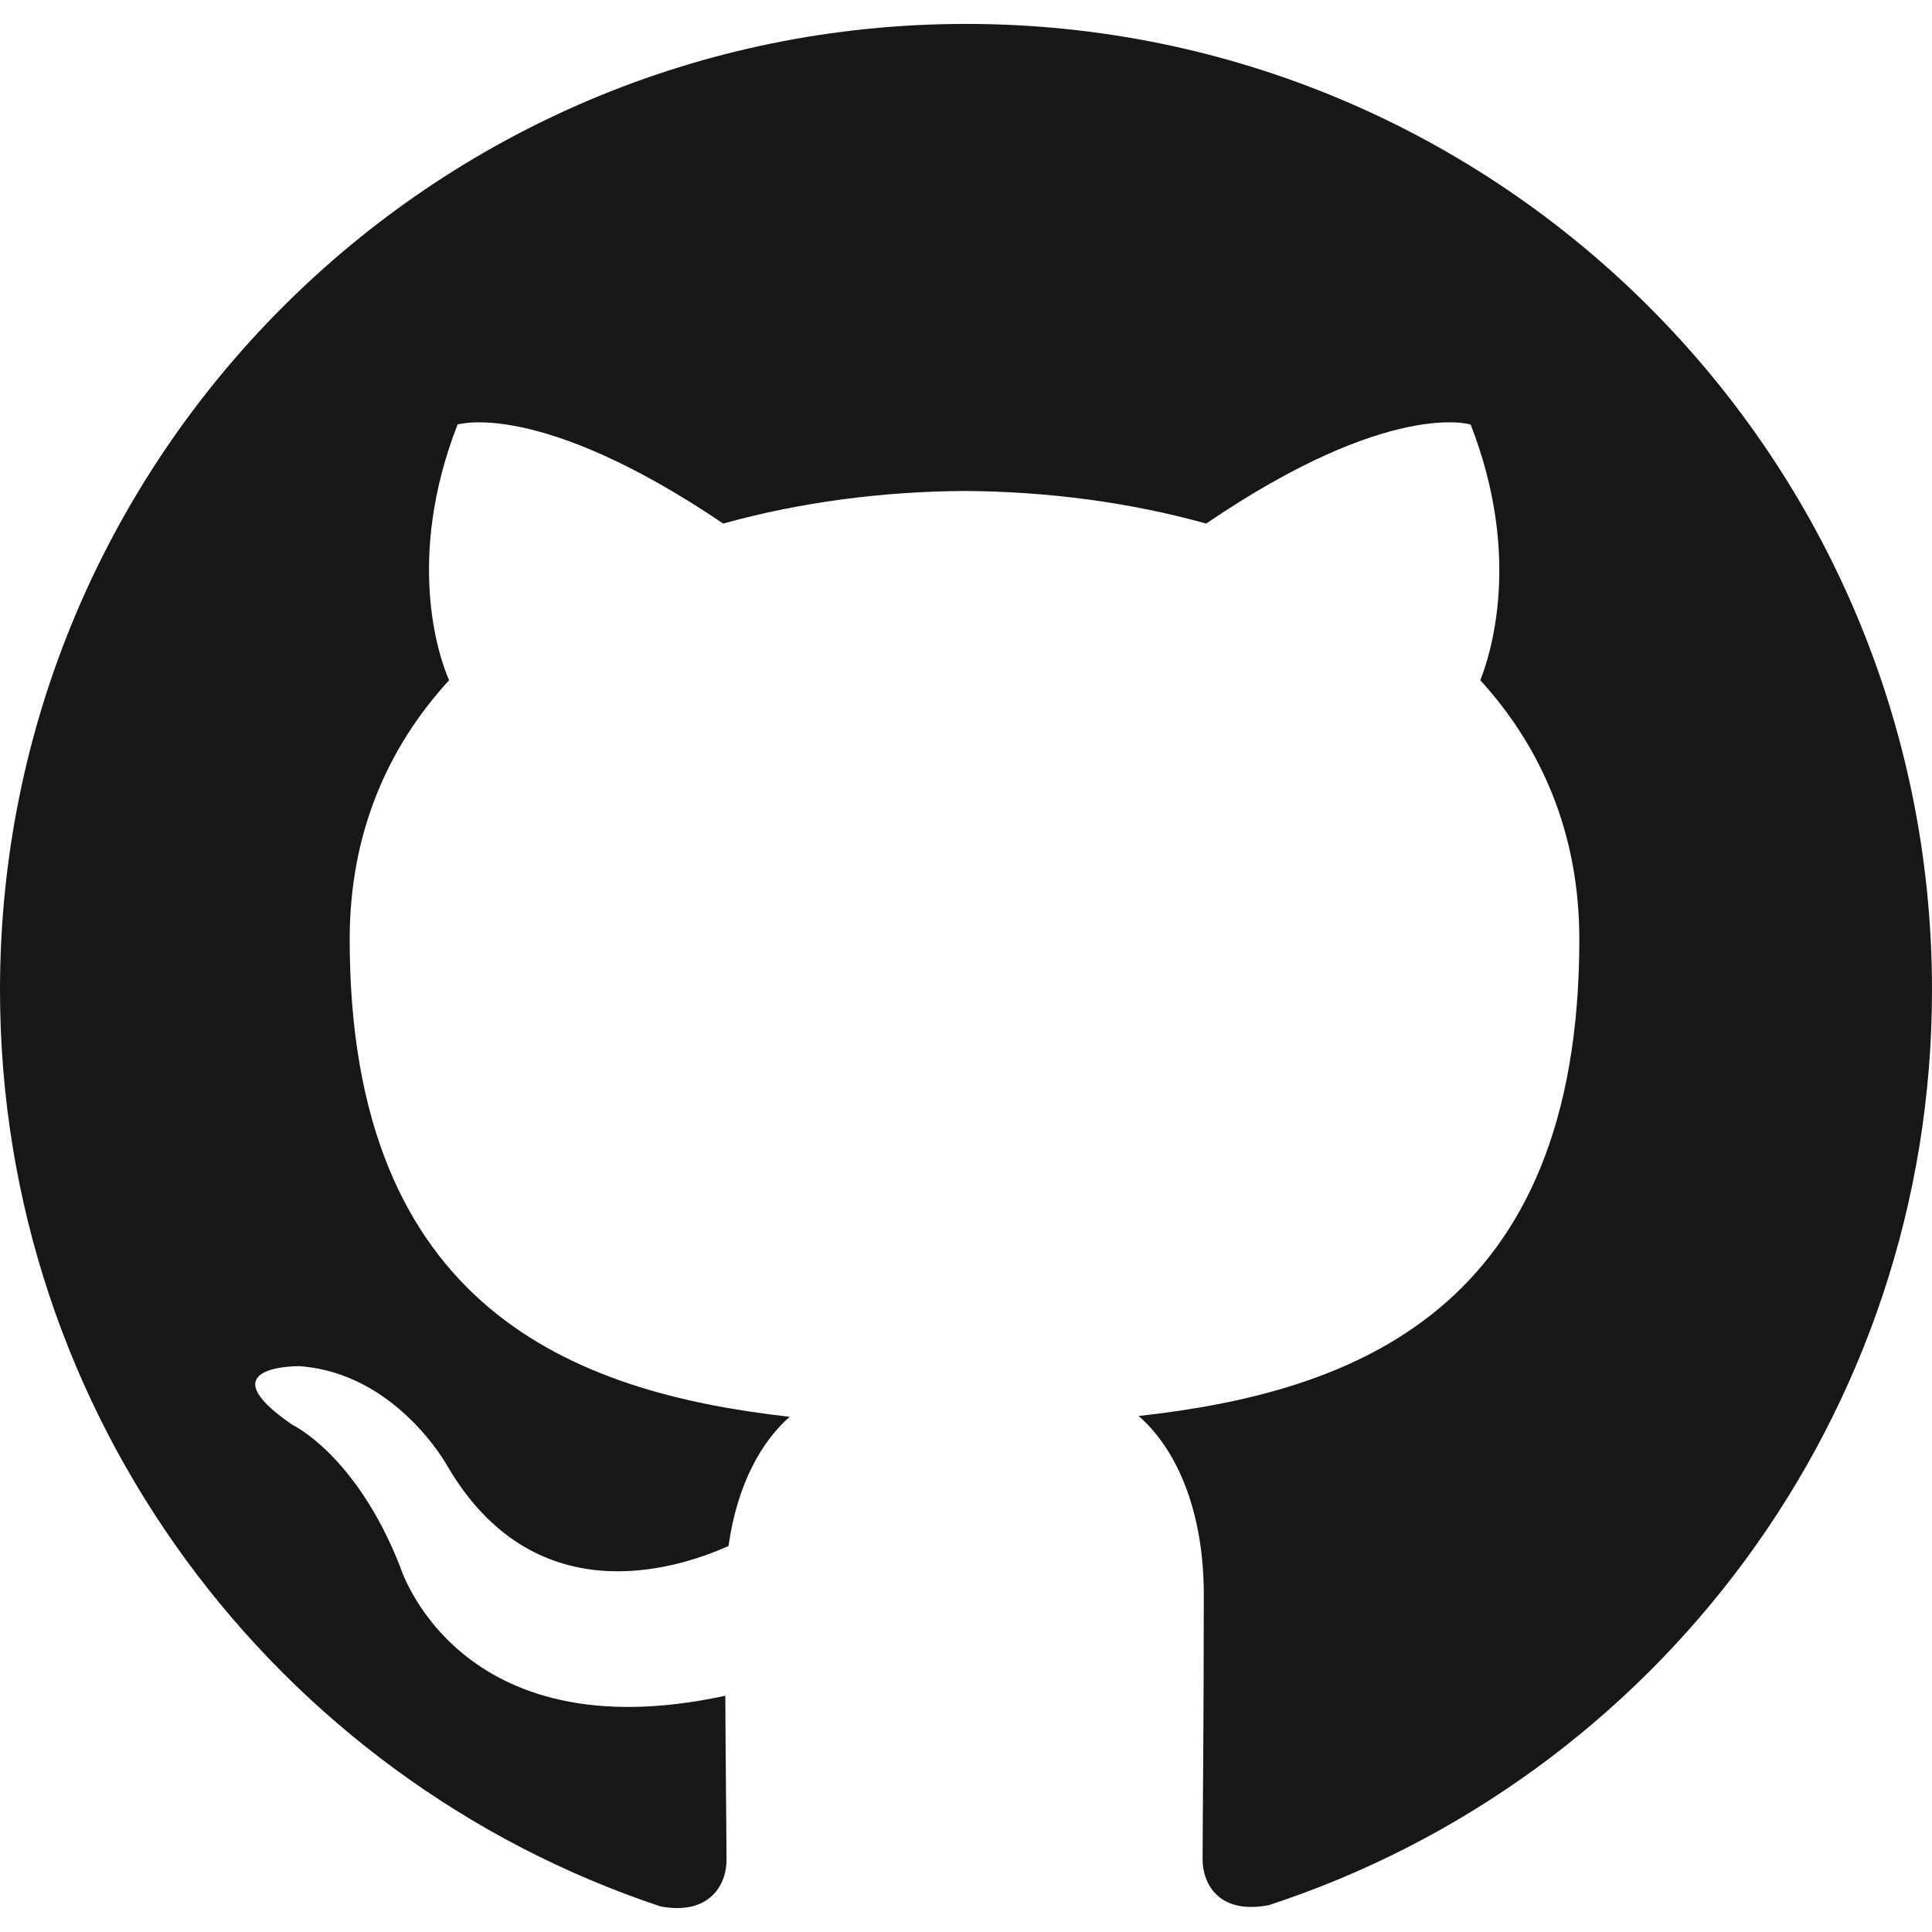
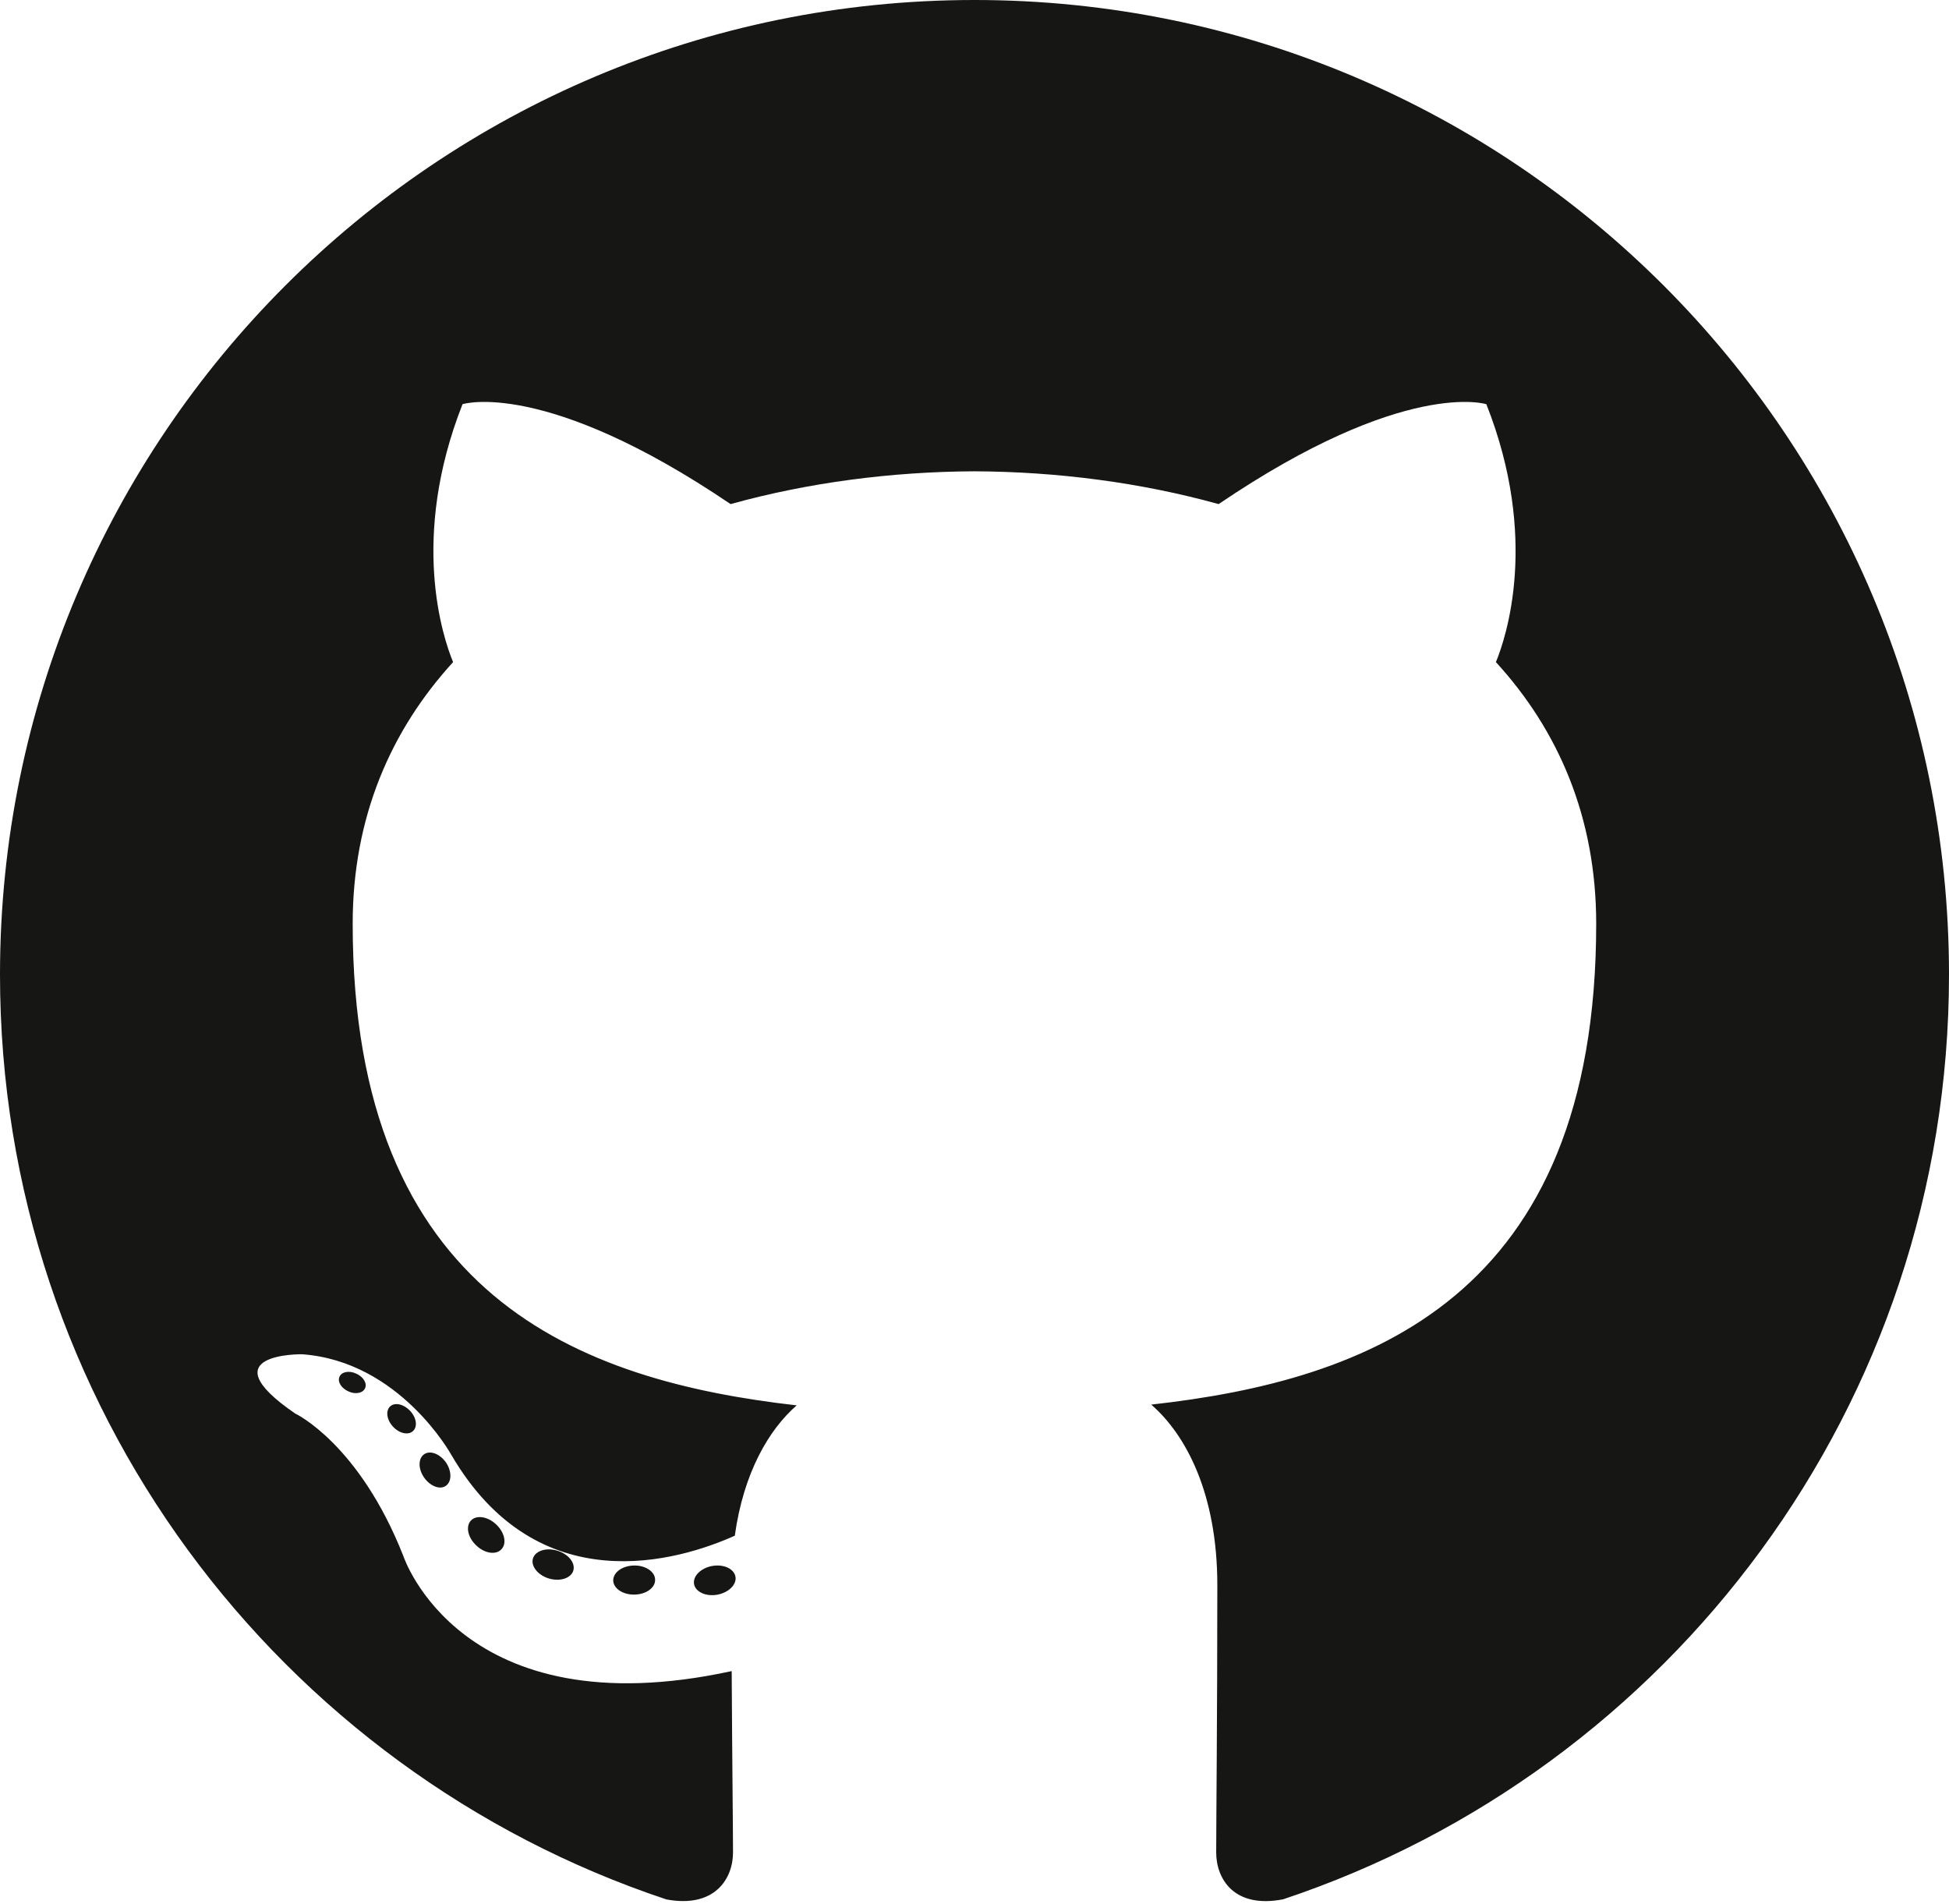
- <svg xmlns="http://www.w3.org/2000/svg" fill="#181717" role="img" viewBox="0 0 24 24">
-   <path d="M12 .297c-6.63 0-12 5.373-12 12 0 5.303 3.438 9.8 8.205 11.385.6.113.82-.258.82-.577 0-.285-.01-1.04-.015-2.04-3.338.724-4.042-1.61-4.042-1.61C4.422 18.07 3.633 17.7 3.633 17.7c-1.087-.744.084-.729.084-.729 1.205.084 1.838 1.236 1.838 1.236 1.07 1.835 2.809 1.305 3.495.998.108-.776.417-1.305.76-1.605-2.665-.3-5.466-1.332-5.466-5.93 0-1.31.465-2.38 1.235-3.22-.135-.303-.54-1.523.105-3.176 0 0 1.005-.322 3.3 1.23.96-.267 1.98-.399 3-.405 1.02.006 2.04.138 3 .405 2.28-1.552 3.285-1.23 3.285-1.23.645 1.653.24 2.873.12 3.176.765.84 1.23 1.91 1.23 3.22 0 4.61-2.805 5.625-5.475 5.92.42.36.81 1.096.81 2.22 0 1.606-.015 2.896-.015 3.286 0 .315.21.69.825.57C20.565 22.092 24 17.592 24 12.297c0-6.627-5.373-12-12-12" />
+ <svg xmlns="http://www.w3.org/2000/svg" width="256px" height="250px" viewBox="0 0 256 250" version="1.1" preserveAspectRatio="xMidYMid">
+   <g>
+     <path d="M128.001,0 C57.317,0 0,57.307 0,128.001 C0,184.555 36.676,232.536 87.535,249.461 C93.932,250.646 96.281,246.684 96.281,243.303 C96.281,240.251 96.162,230.168 96.107,219.472 C60.497,227.215 52.983,204.37 52.983,204.37 C47.16,189.575 38.77,185.641 38.77,185.641 C27.157,177.696 39.646,177.859 39.646,177.859 C52.499,178.762 59.267,191.05 59.267,191.05 C70.684,210.618 89.212,204.961 96.516,201.69 C97.665,193.418 100.982,187.771 104.643,184.574 C76.212,181.338 46.325,170.362 46.325,121.316 C46.325,107.341 51.325,95.922 59.513,86.958 C58.184,83.734 53.803,70.716 60.753,53.084 C60.753,53.084 71.502,49.644 95.963,66.205 C106.173,63.369 117.123,61.947 128.001,61.898 C138.879,61.947 149.838,63.369 160.067,66.205 C184.498,49.644 195.232,53.084 195.232,53.084 C202.199,70.716 197.816,83.734 196.487,86.958 C204.694,95.922 209.66,107.341 209.66,121.316 C209.66,170.479 179.716,181.304 151.213,184.473 C155.804,188.445 159.895,196.235 159.895,208.177 C159.895,225.303 159.747,239.087 159.747,243.303 C159.747,246.71 162.051,250.701 168.539,249.444 C219.37,232.5 256,184.536 256,128.001 C256,57.307 198.691,0 128.001,0 Z M47.941,182.34 C47.659,182.976 46.658,183.167 45.747,182.73 C44.818,182.313 44.297,181.446 44.598,180.808 C44.873,180.153 45.876,179.97 46.802,180.409 C47.733,180.827 48.263,181.702 47.941,182.34 Z M54.237,187.958 C53.626,188.524 52.433,188.261 51.623,187.367 C50.786,186.475 50.629,185.281 51.248,184.707 C51.878,184.141 53.035,184.406 53.874,185.298 C54.712,186.201 54.875,187.386 54.237,187.958 Z M58.556,195.146 C57.772,195.691 56.49,195.18 55.697,194.042 C54.913,192.904 54.913,191.539 55.714,190.992 C56.509,190.445 57.772,190.937 58.575,192.067 C59.357,193.224 59.357,194.589 58.556,195.146 Z M65.861,203.471 C65.16,204.245 63.665,204.037 62.572,202.982 C61.452,201.949 61.141,200.485 61.845,199.711 C62.555,198.935 64.058,199.153 65.16,200.201 C66.27,201.231 66.61,202.706 65.861,203.471 Z M75.303,206.282 C74.993,207.284 73.554,207.74 72.104,207.314 C70.656,206.875 69.709,205.701 70.001,204.688 C70.302,203.679 71.748,203.204 73.208,203.66 C74.654,204.096 75.604,205.262 75.303,206.282 Z M86.047,207.474 C86.083,208.529 84.854,209.405 83.332,209.424 C81.801,209.458 80.563,208.603 80.546,207.565 C80.546,206.499 81.748,205.632 83.279,205.606 C84.801,205.577 86.047,206.424 86.047,207.474 Z M96.602,207.069 C96.784,208.099 95.727,209.157 94.215,209.439 C92.73,209.71 91.354,209.074 91.165,208.053 C90.981,206.997 92.058,205.939 93.541,205.666 C95.055,205.403 96.409,206.022 96.602,207.069 Z" fill="#161614" />
+   </g>
</svg>
